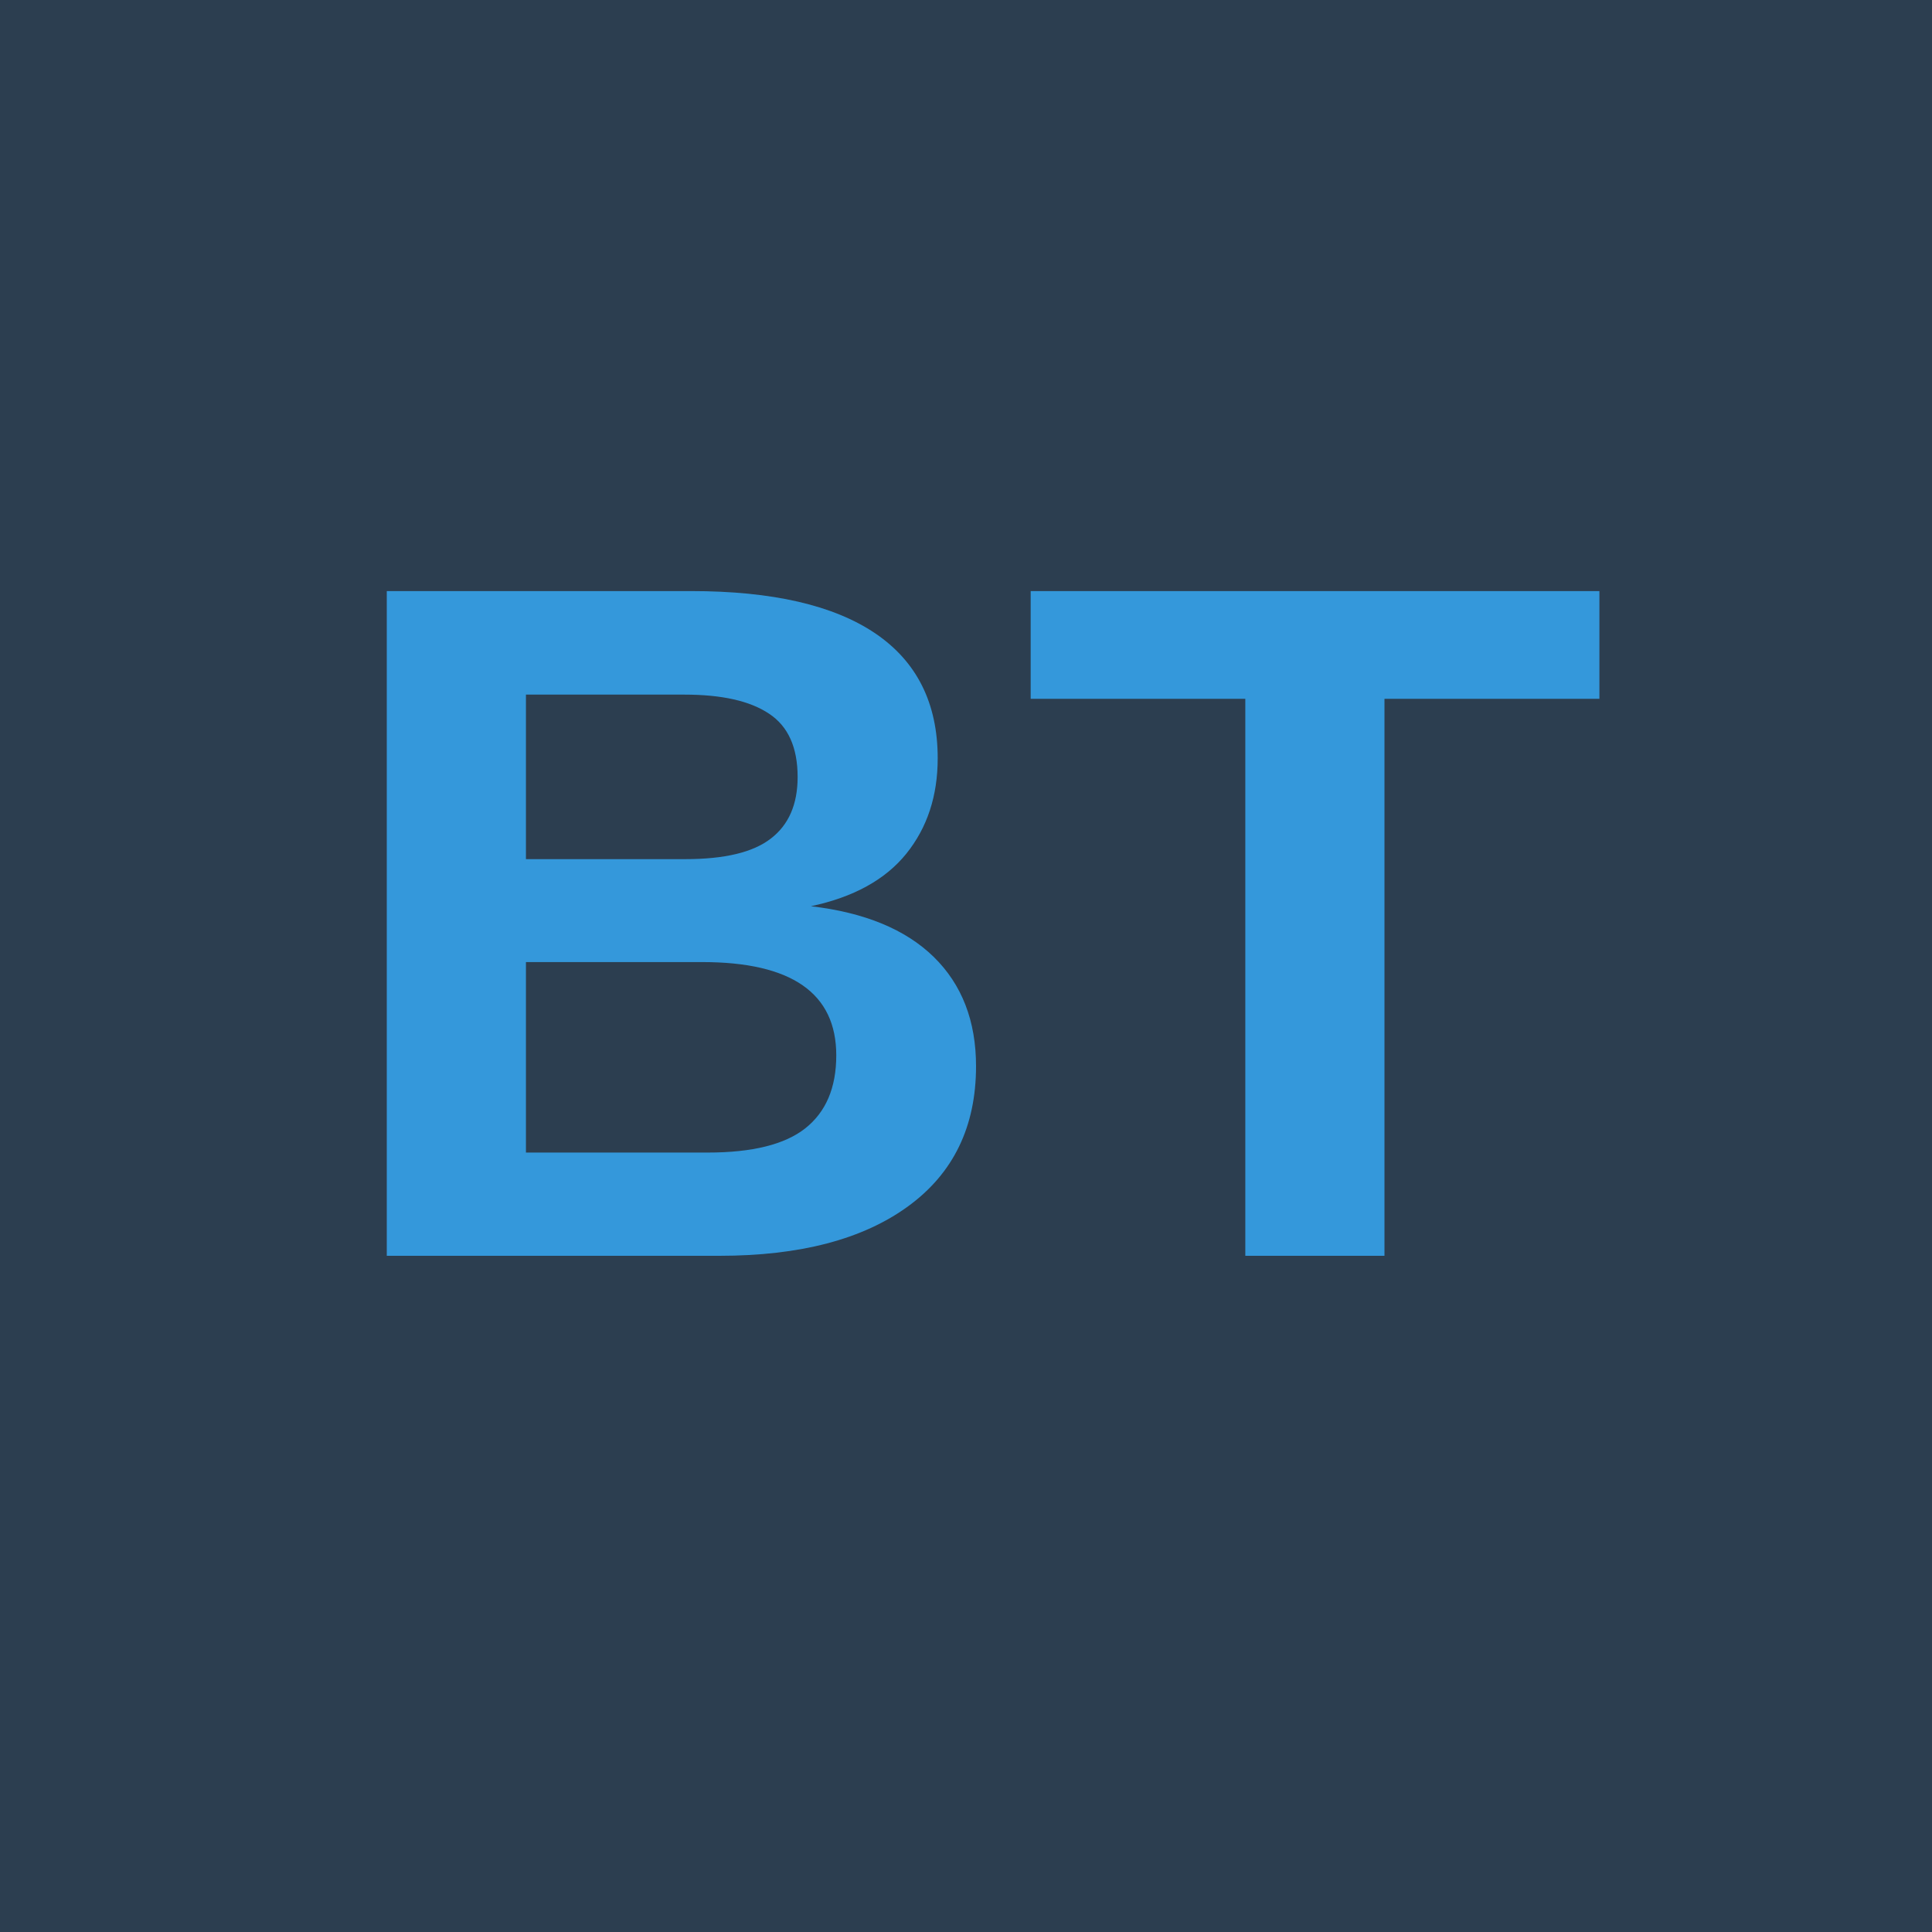
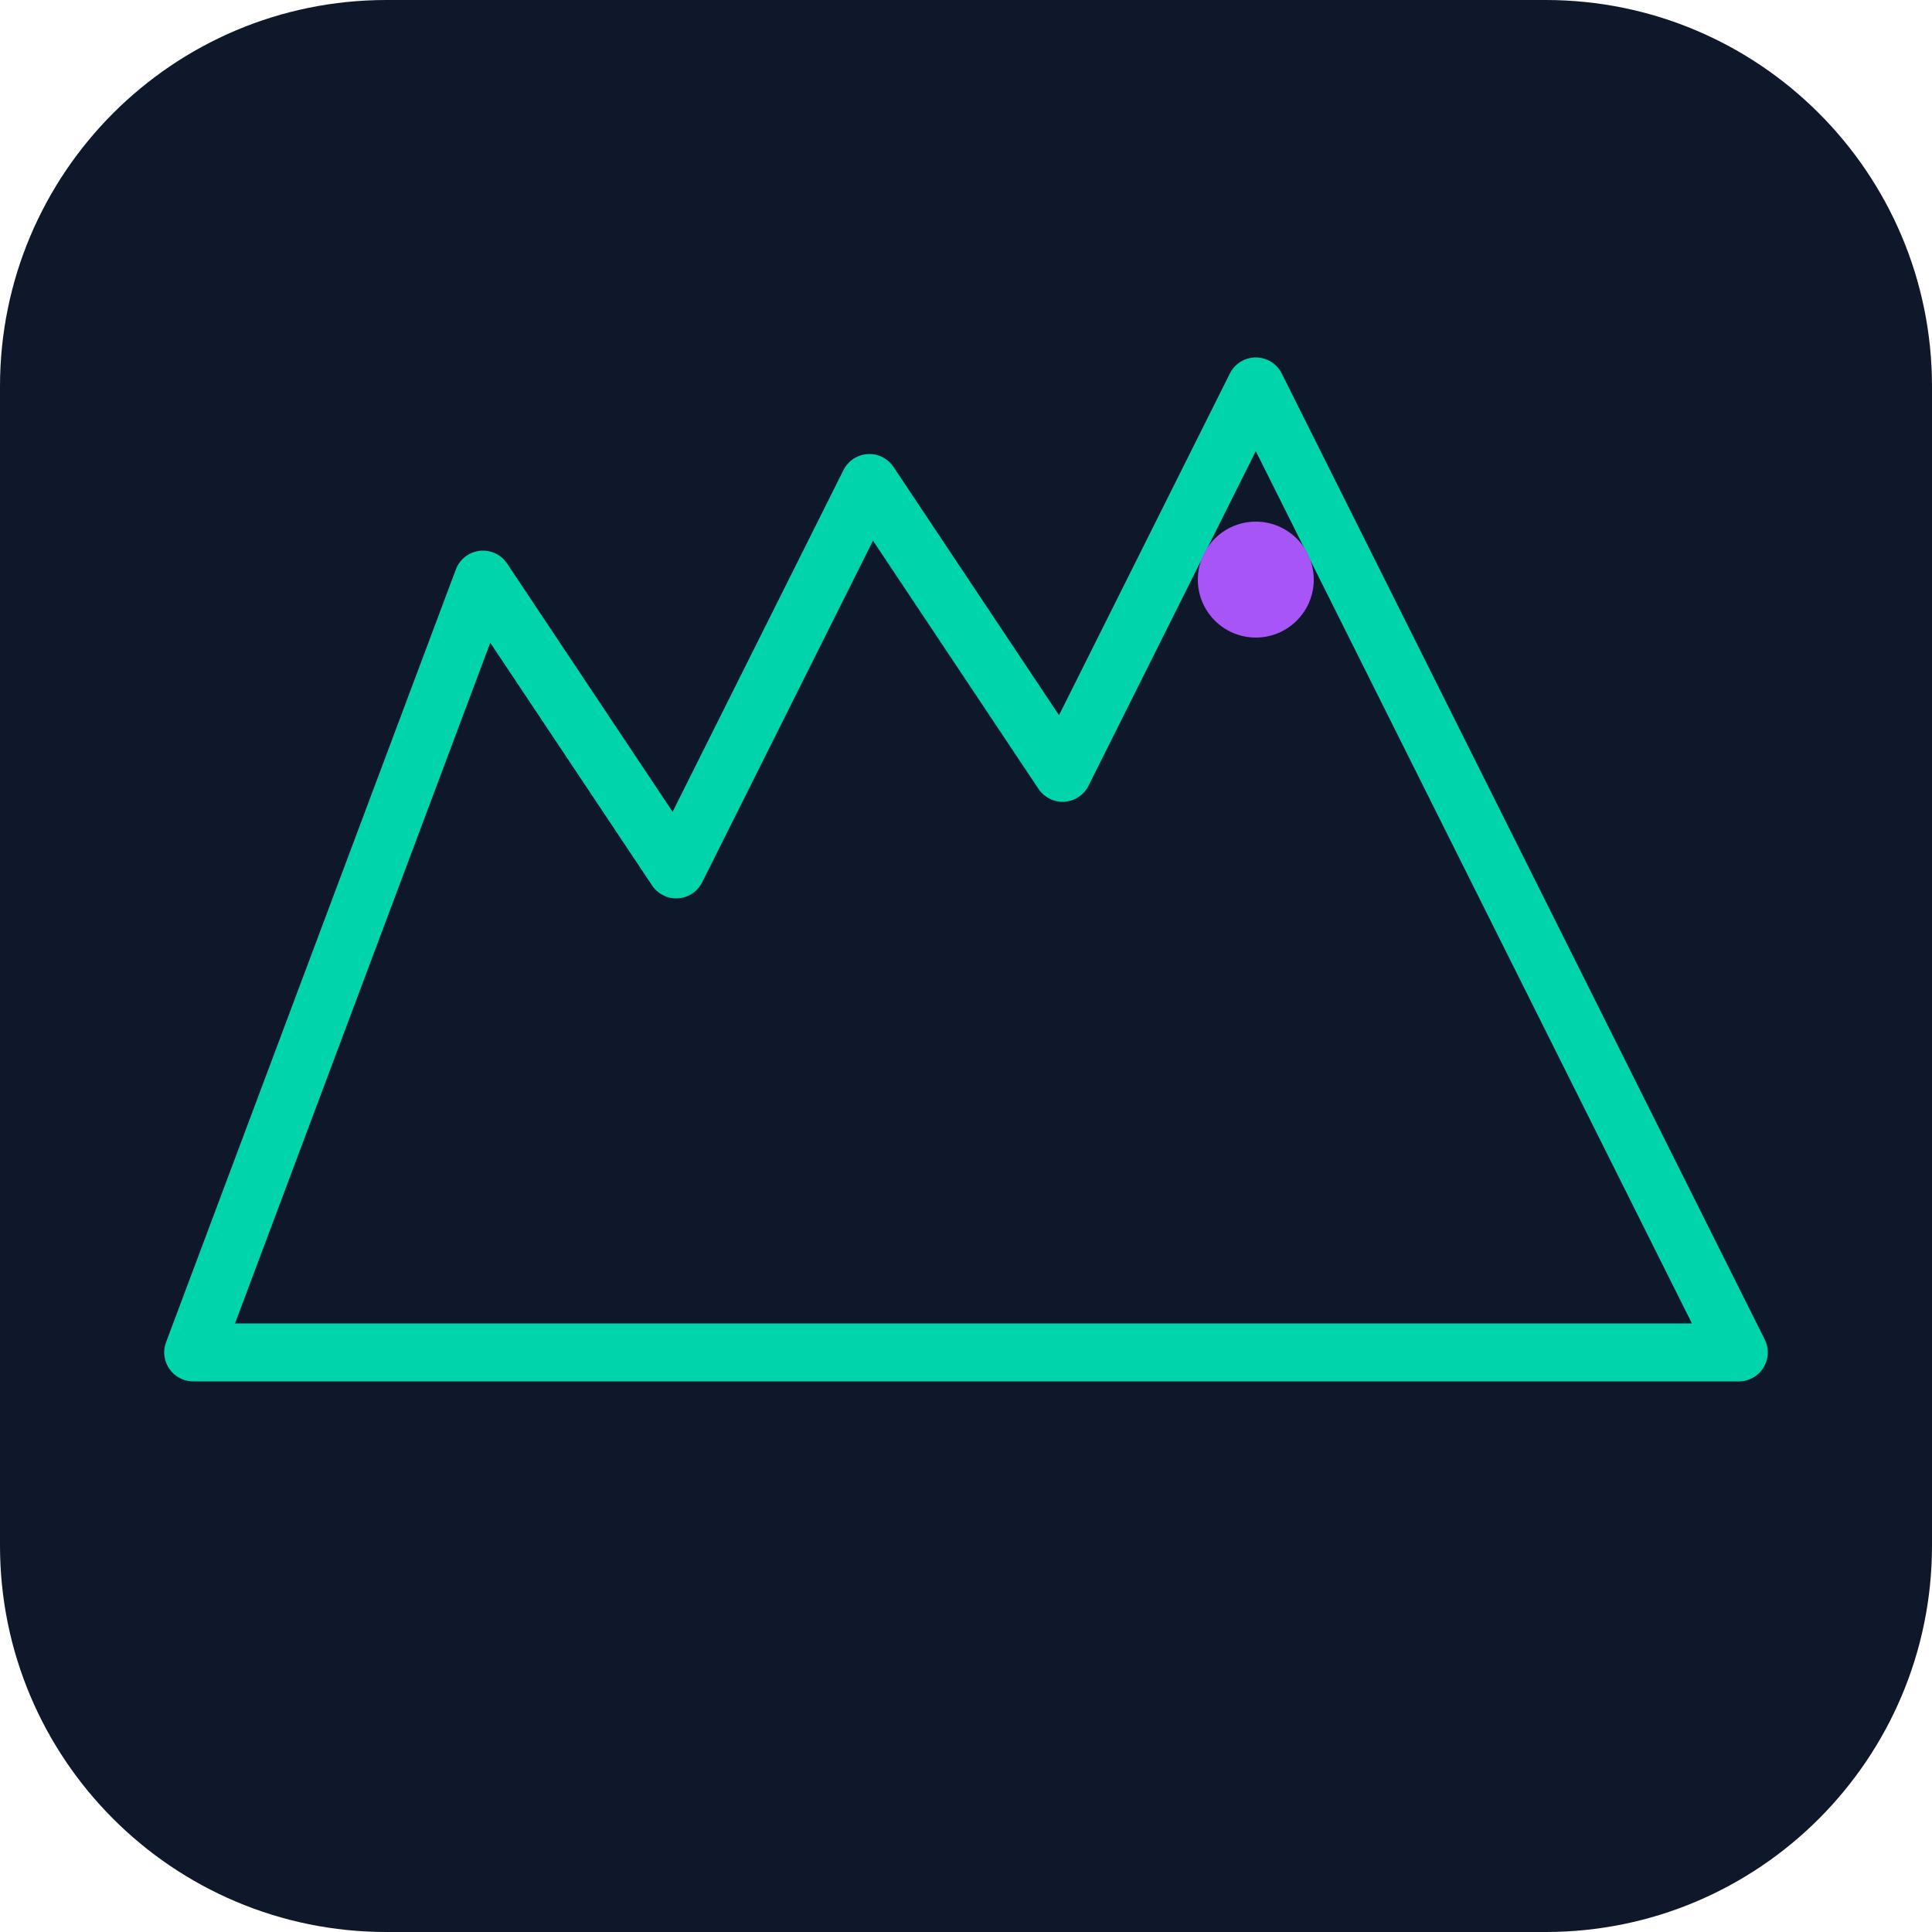
- <svg xmlns="http://www.w3.org/2000/svg" viewBox="0 0 100 100">
-   <rect width="100" height="100" fill="#2c3e50" />
-   <text x="50" y="65" font-family="Arial, sans-serif" font-size="50" fill="#3498db" text-anchor="middle" font-weight="bold">BT</text>
+ <svg xmlns="http://www.w3.org/2000/svg" width="100" height="100" viewBox="0 0 100 100">
+   <rect width="100" height="100" rx="20" fill="#0f172a" />
+   <path d="M10 70 L25 30 L35 45 L45 25 L55 40 L65 20 L75 40 L90 70 Z" fill="none" stroke="#00d4aa" stroke-width="3" stroke-linejoin="round" />
+   <circle cx="65" cy="30" r="3" fill="#a855f7" />
</svg>
